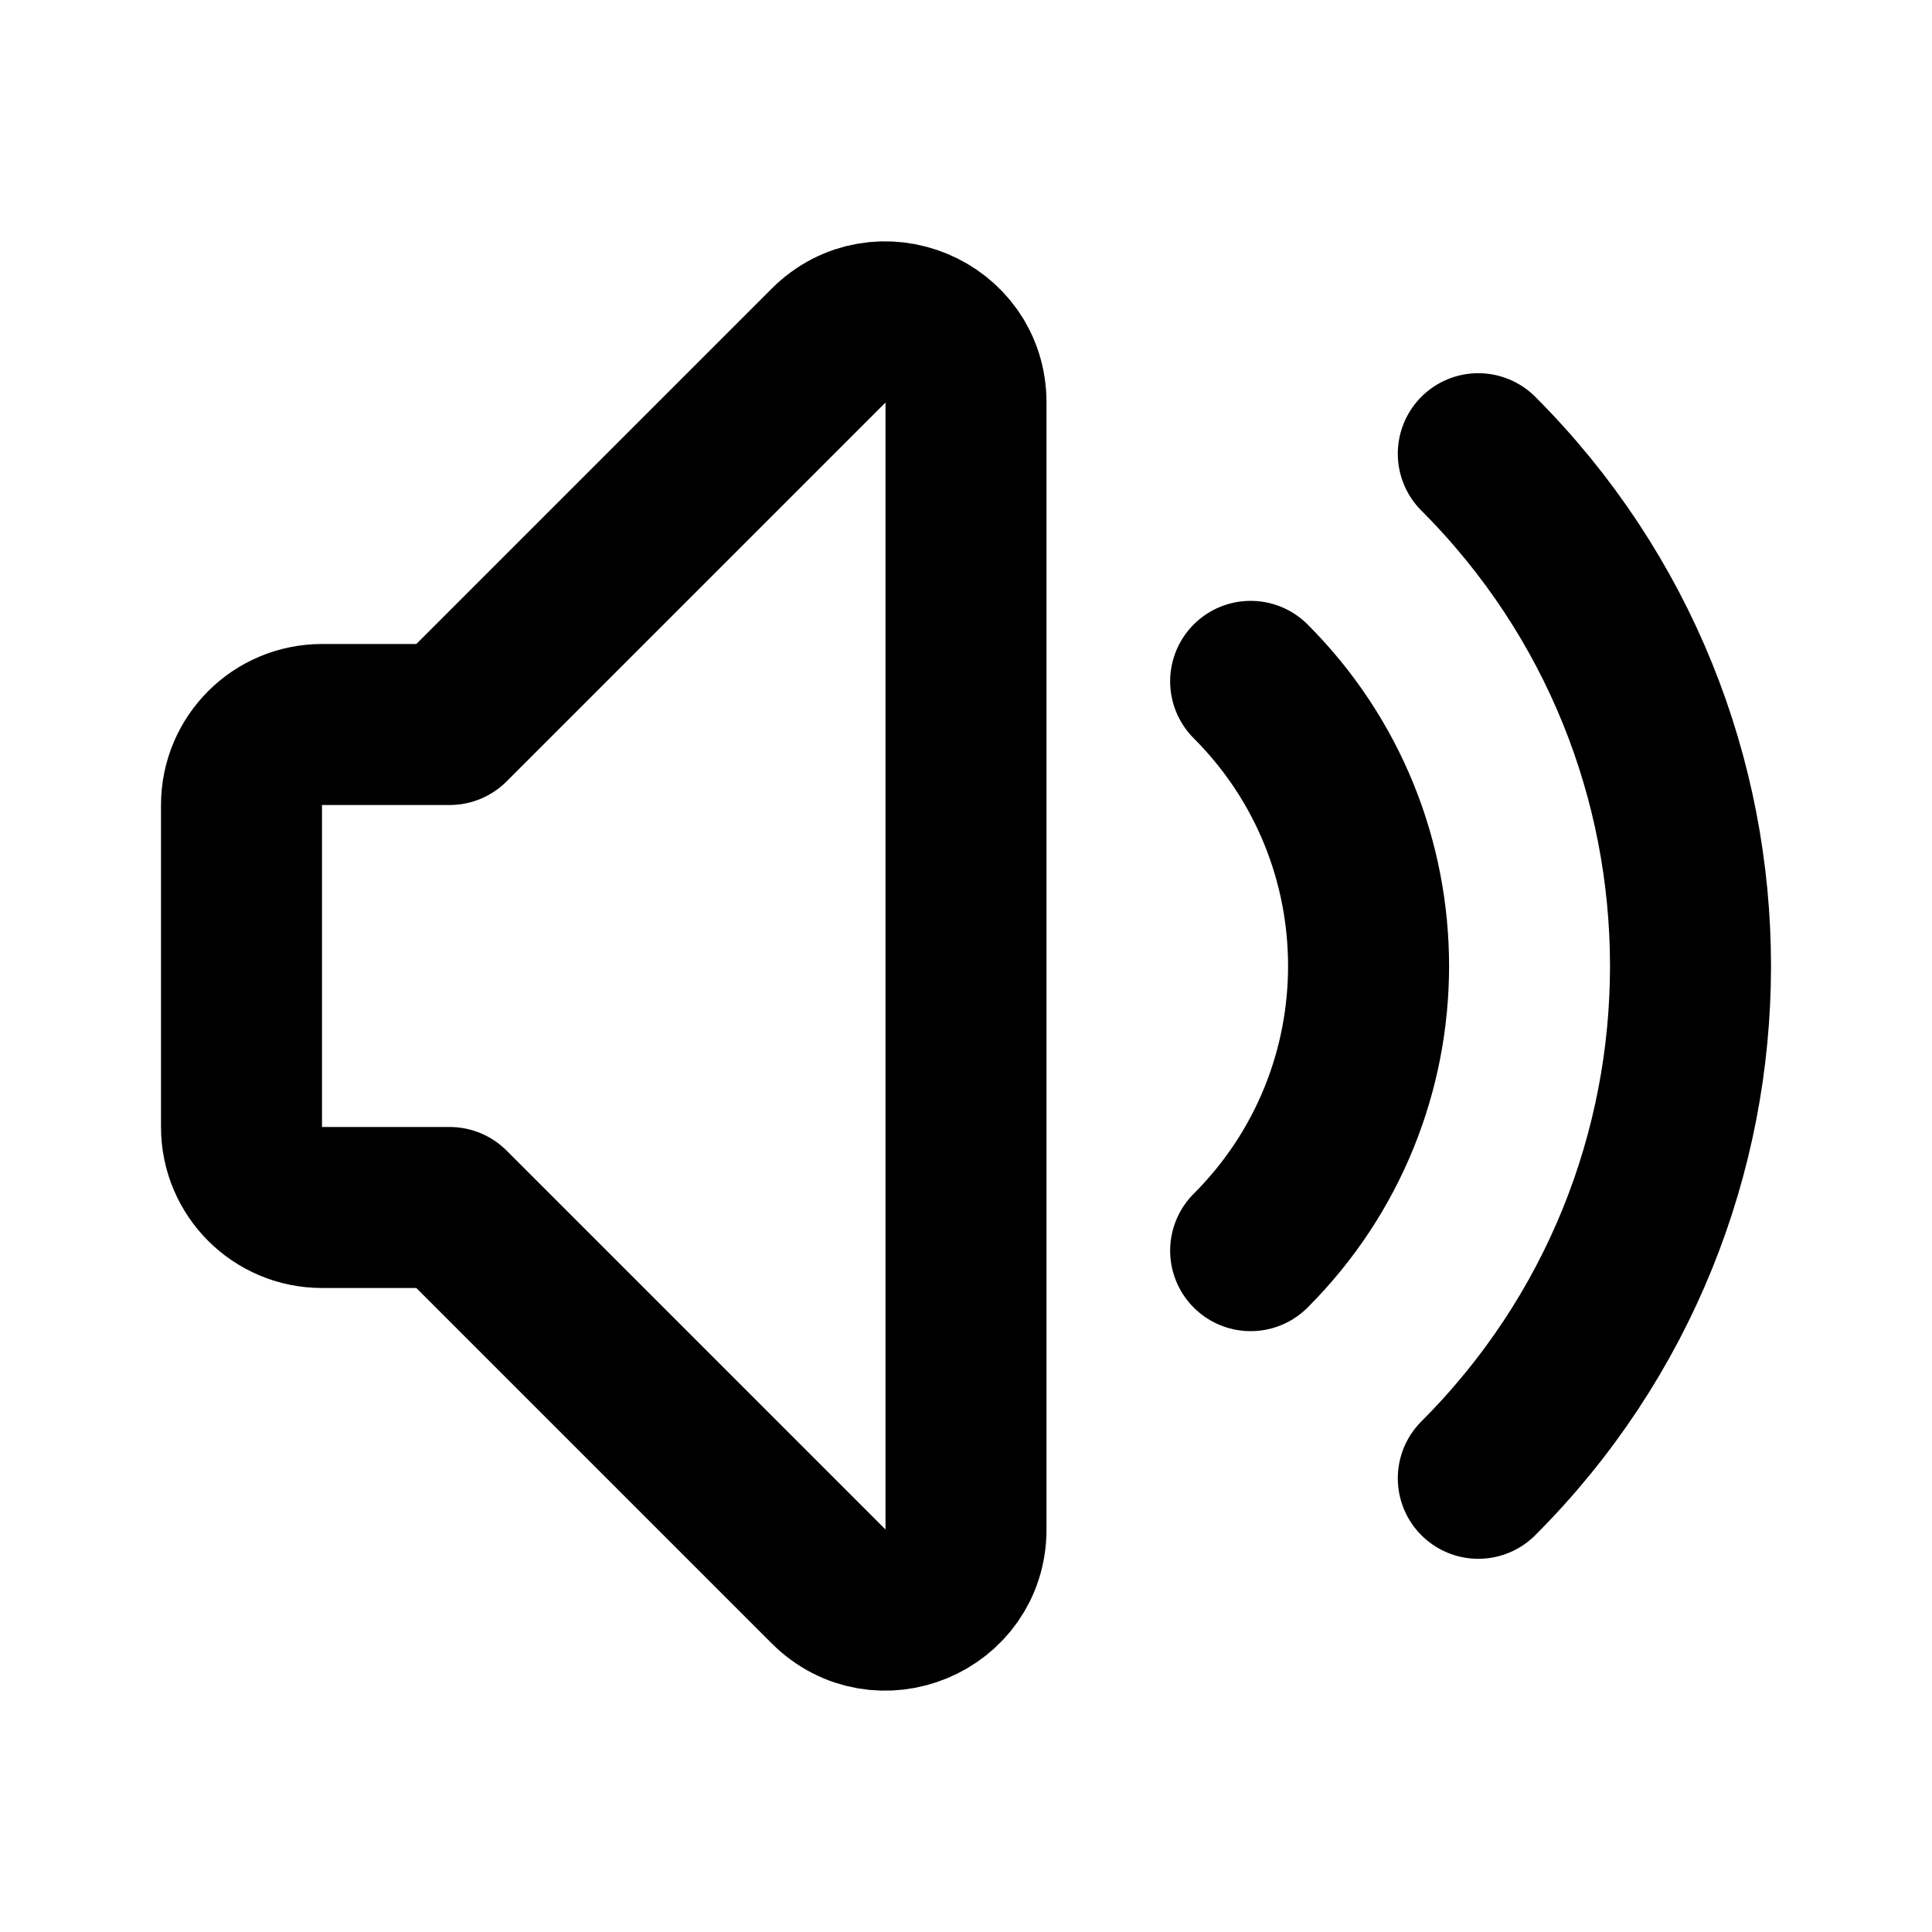
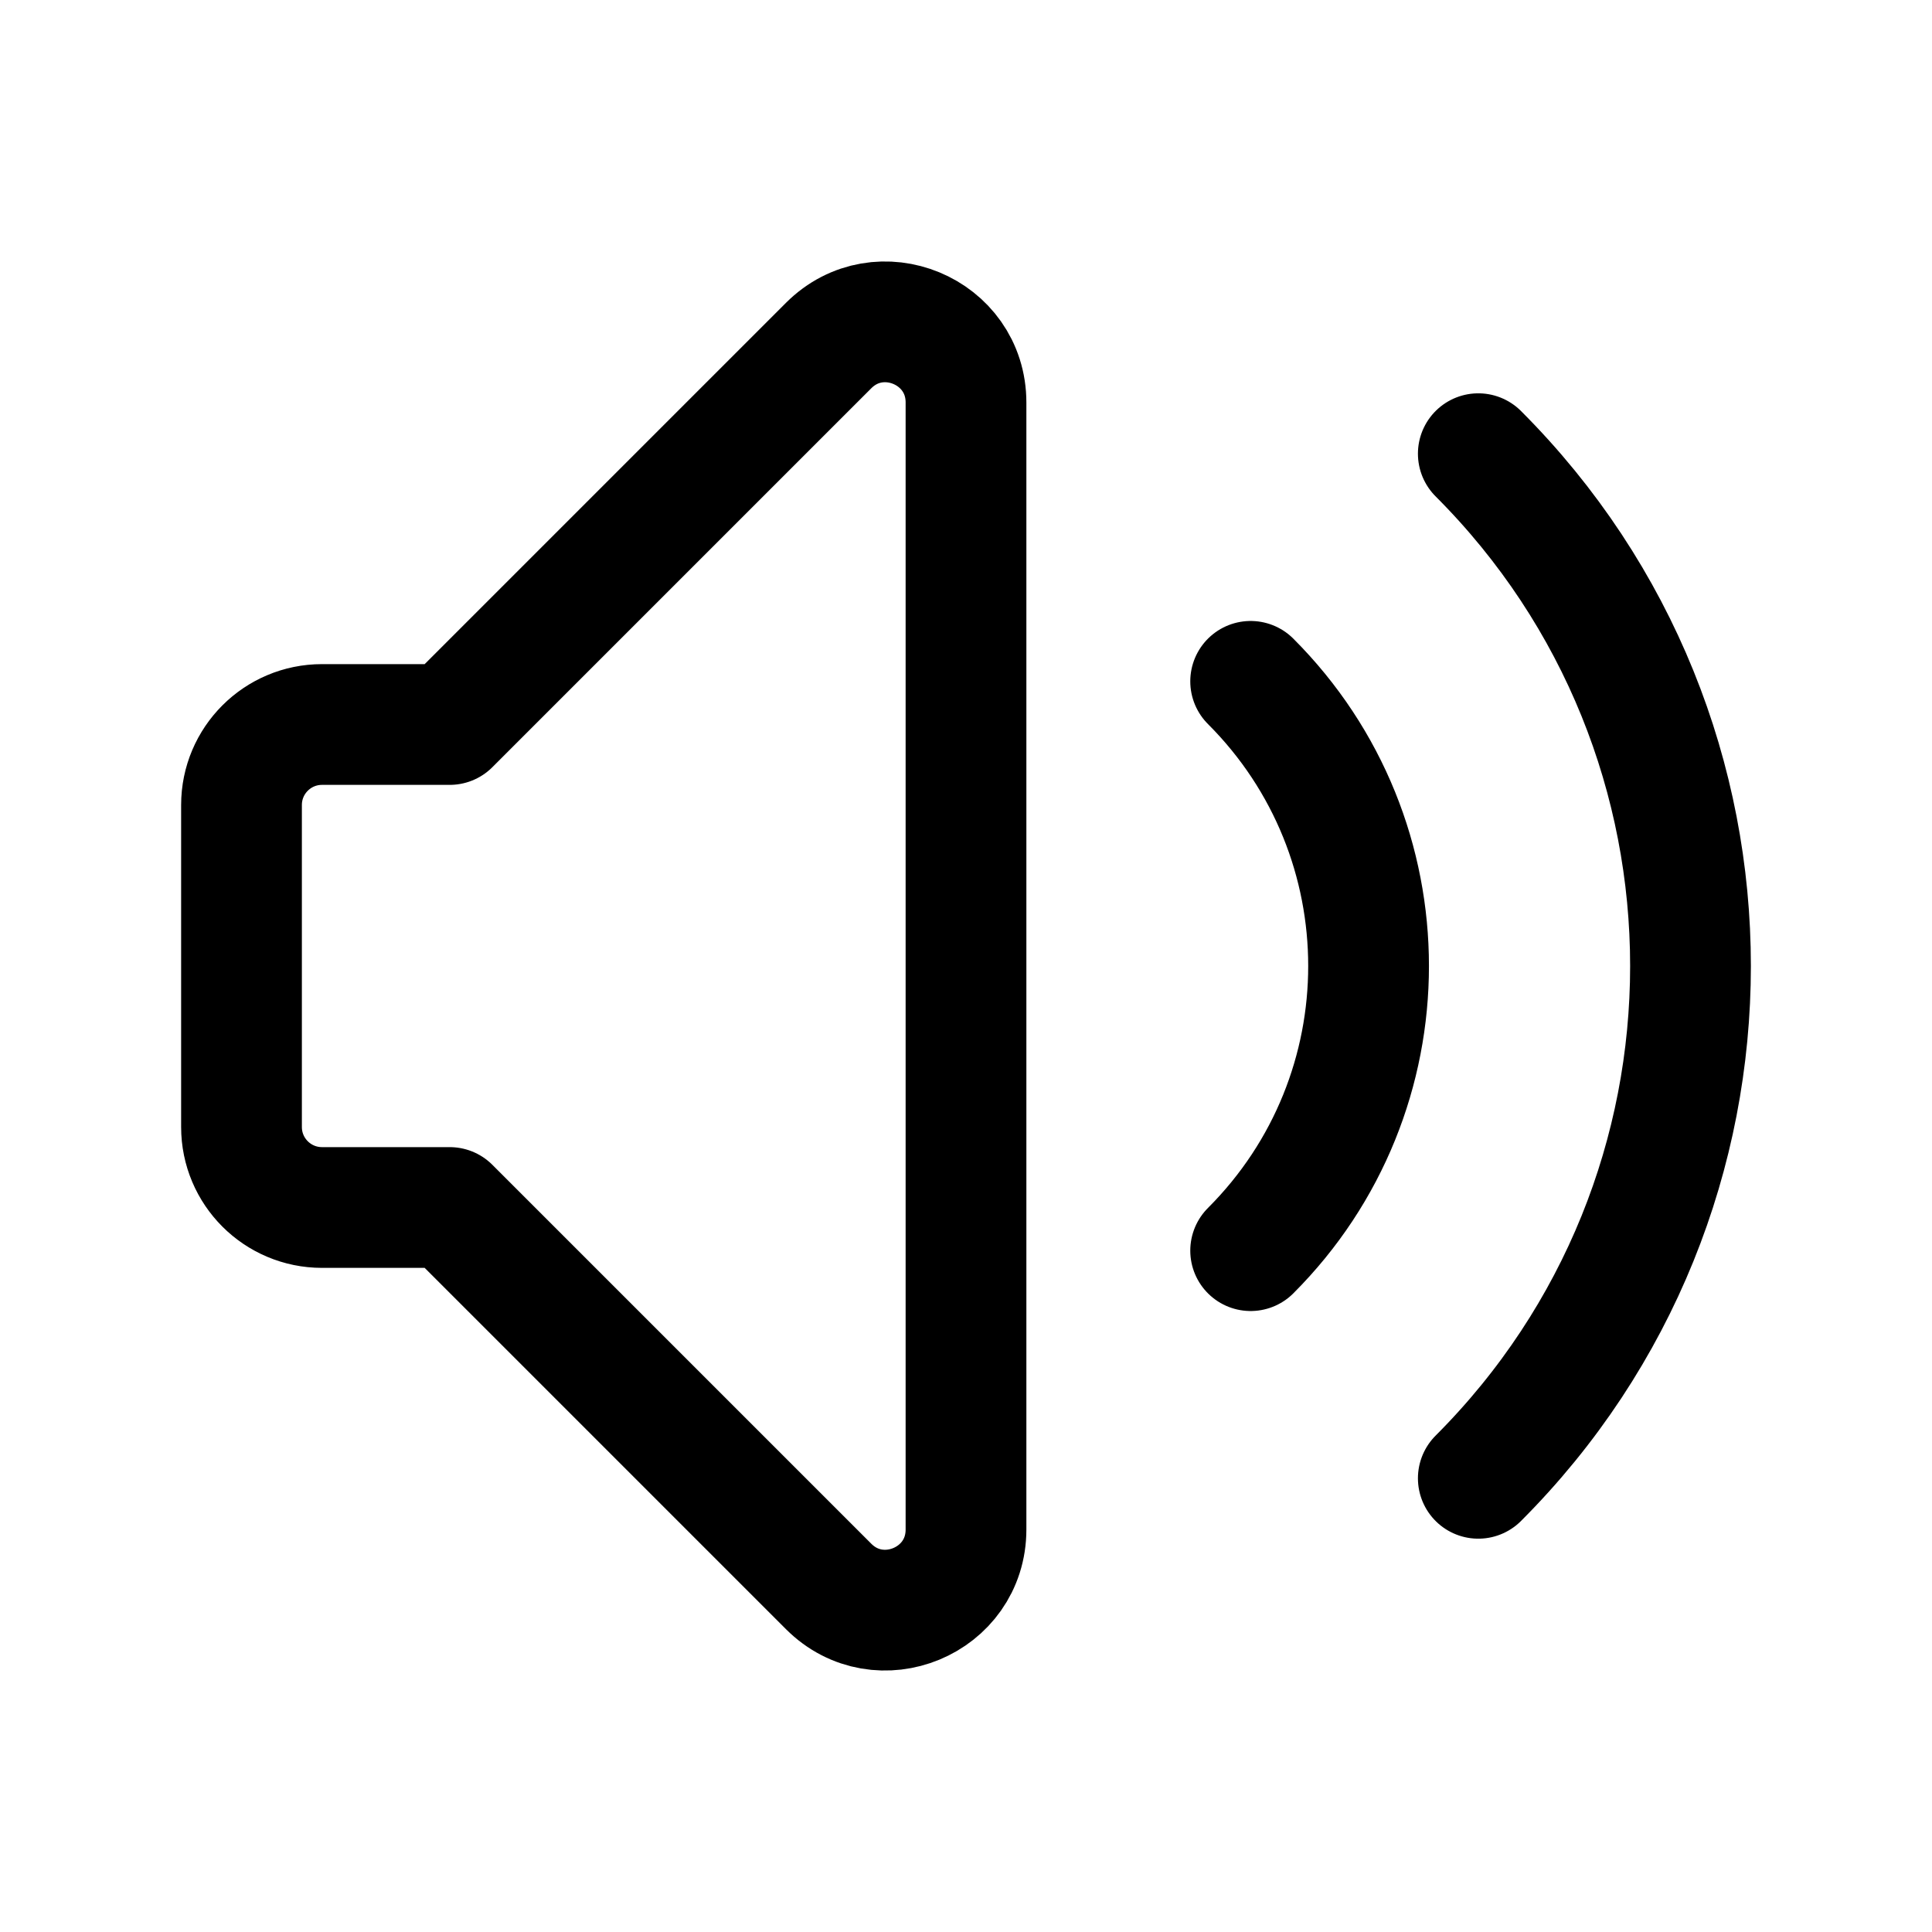
<svg xmlns="http://www.w3.org/2000/svg" fill="none" viewBox="0 0 24 24" stroke="currentColor">
-   <path stroke-linecap="round" stroke-linejoin="round" stroke-width="2" d="M15.536 8.464a5 5 0 010 7.072m2.828-9.9a9 9 0 010 12.728M5.586 15H4a1 1 0 01-1-1v-4a1 1 0 011-1h1.586l4.707-4.707C10.923 3.663 12 4.109 12 5v14c0 .891-1.077 1.337-1.707.707L5.586 15z" />
+   <path stroke-linecap="round" stroke-linejoin="round" stroke-width="1.5" d="M15.536 8.464a5 5 0 010 7.072m2.828-9.9a9 9 0 010 12.728M5.586 15H4a1 1 0 01-1-1v-4a1 1 0 011-1h1.586l4.707-4.707C10.923 3.663 12 4.109 12 5v14c0 .891-1.077 1.337-1.707.707L5.586 15z" />
</svg>
